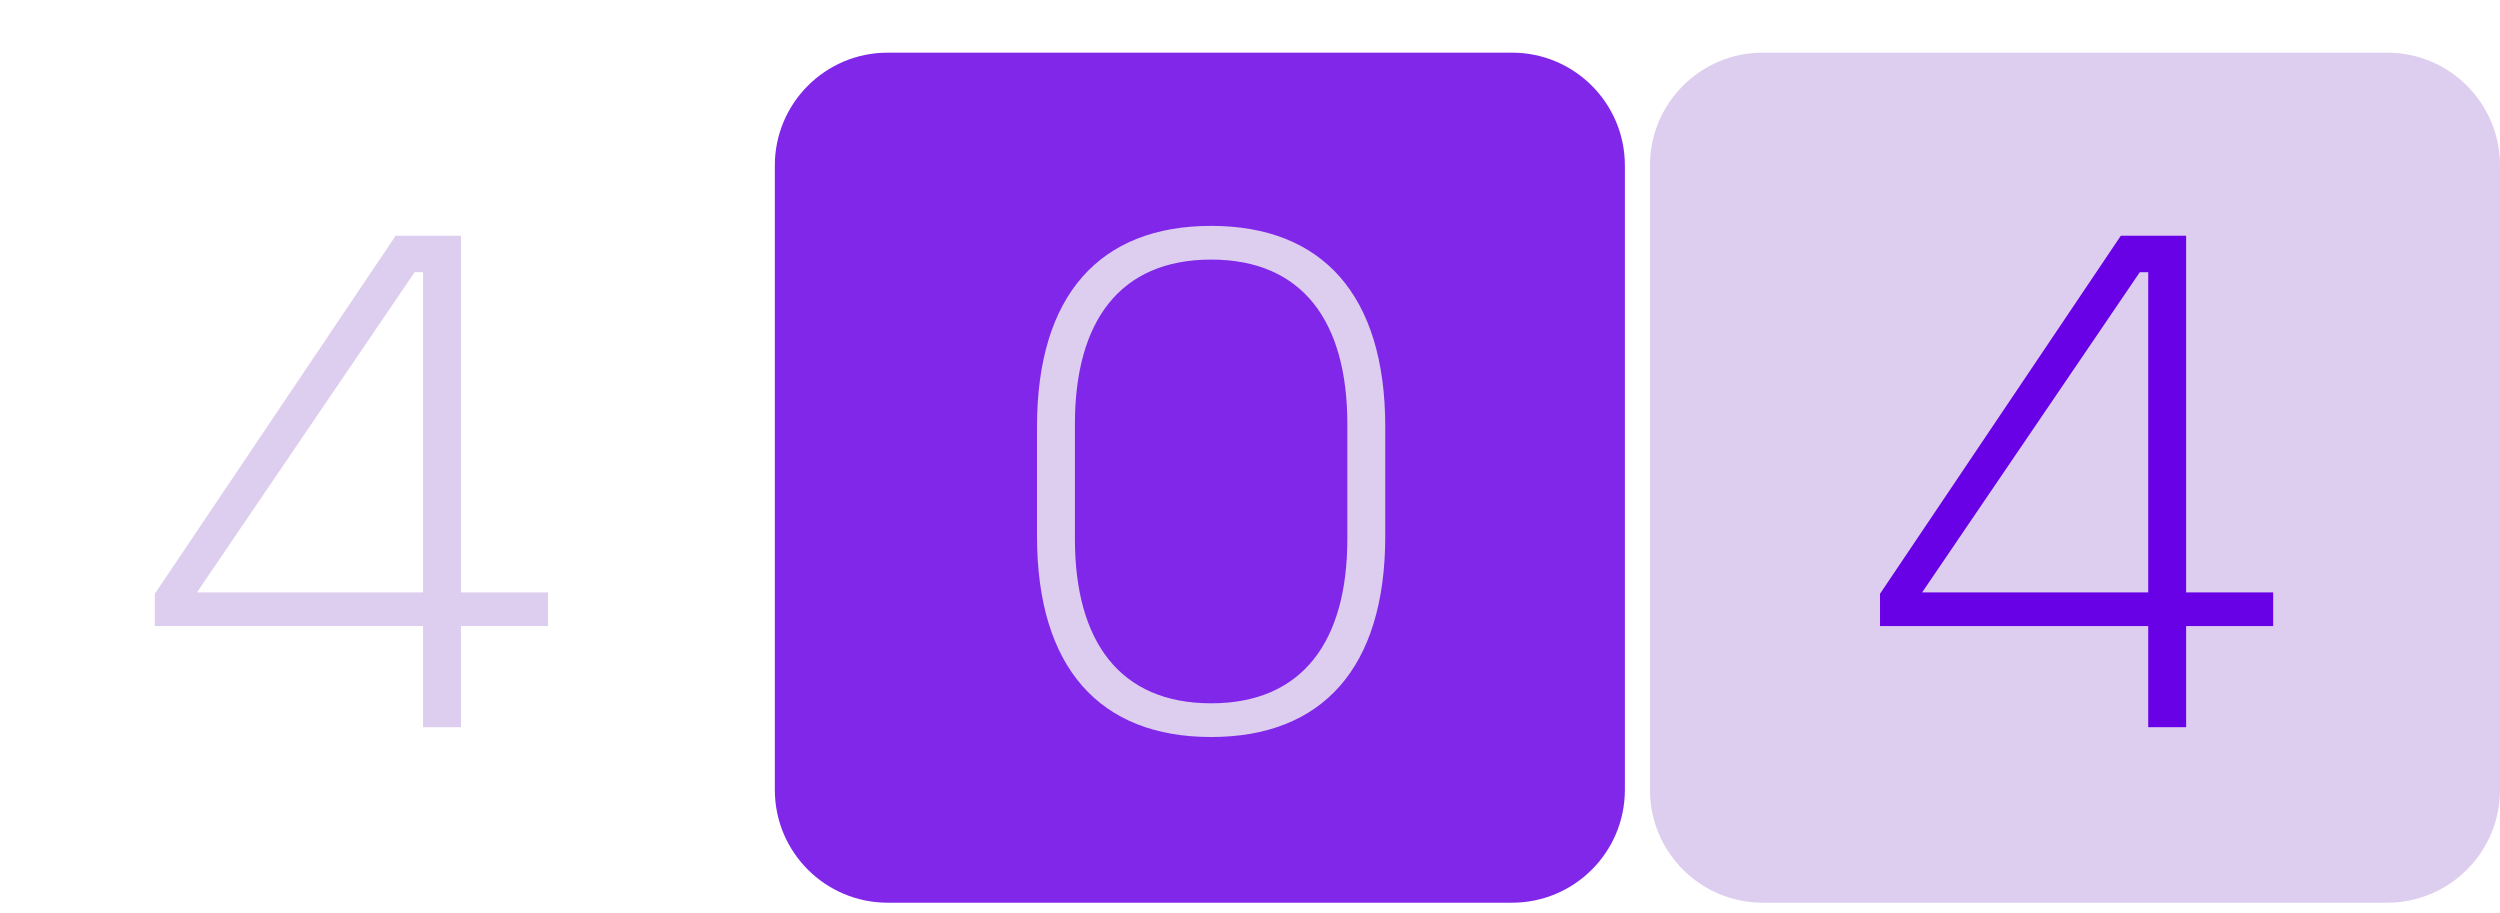
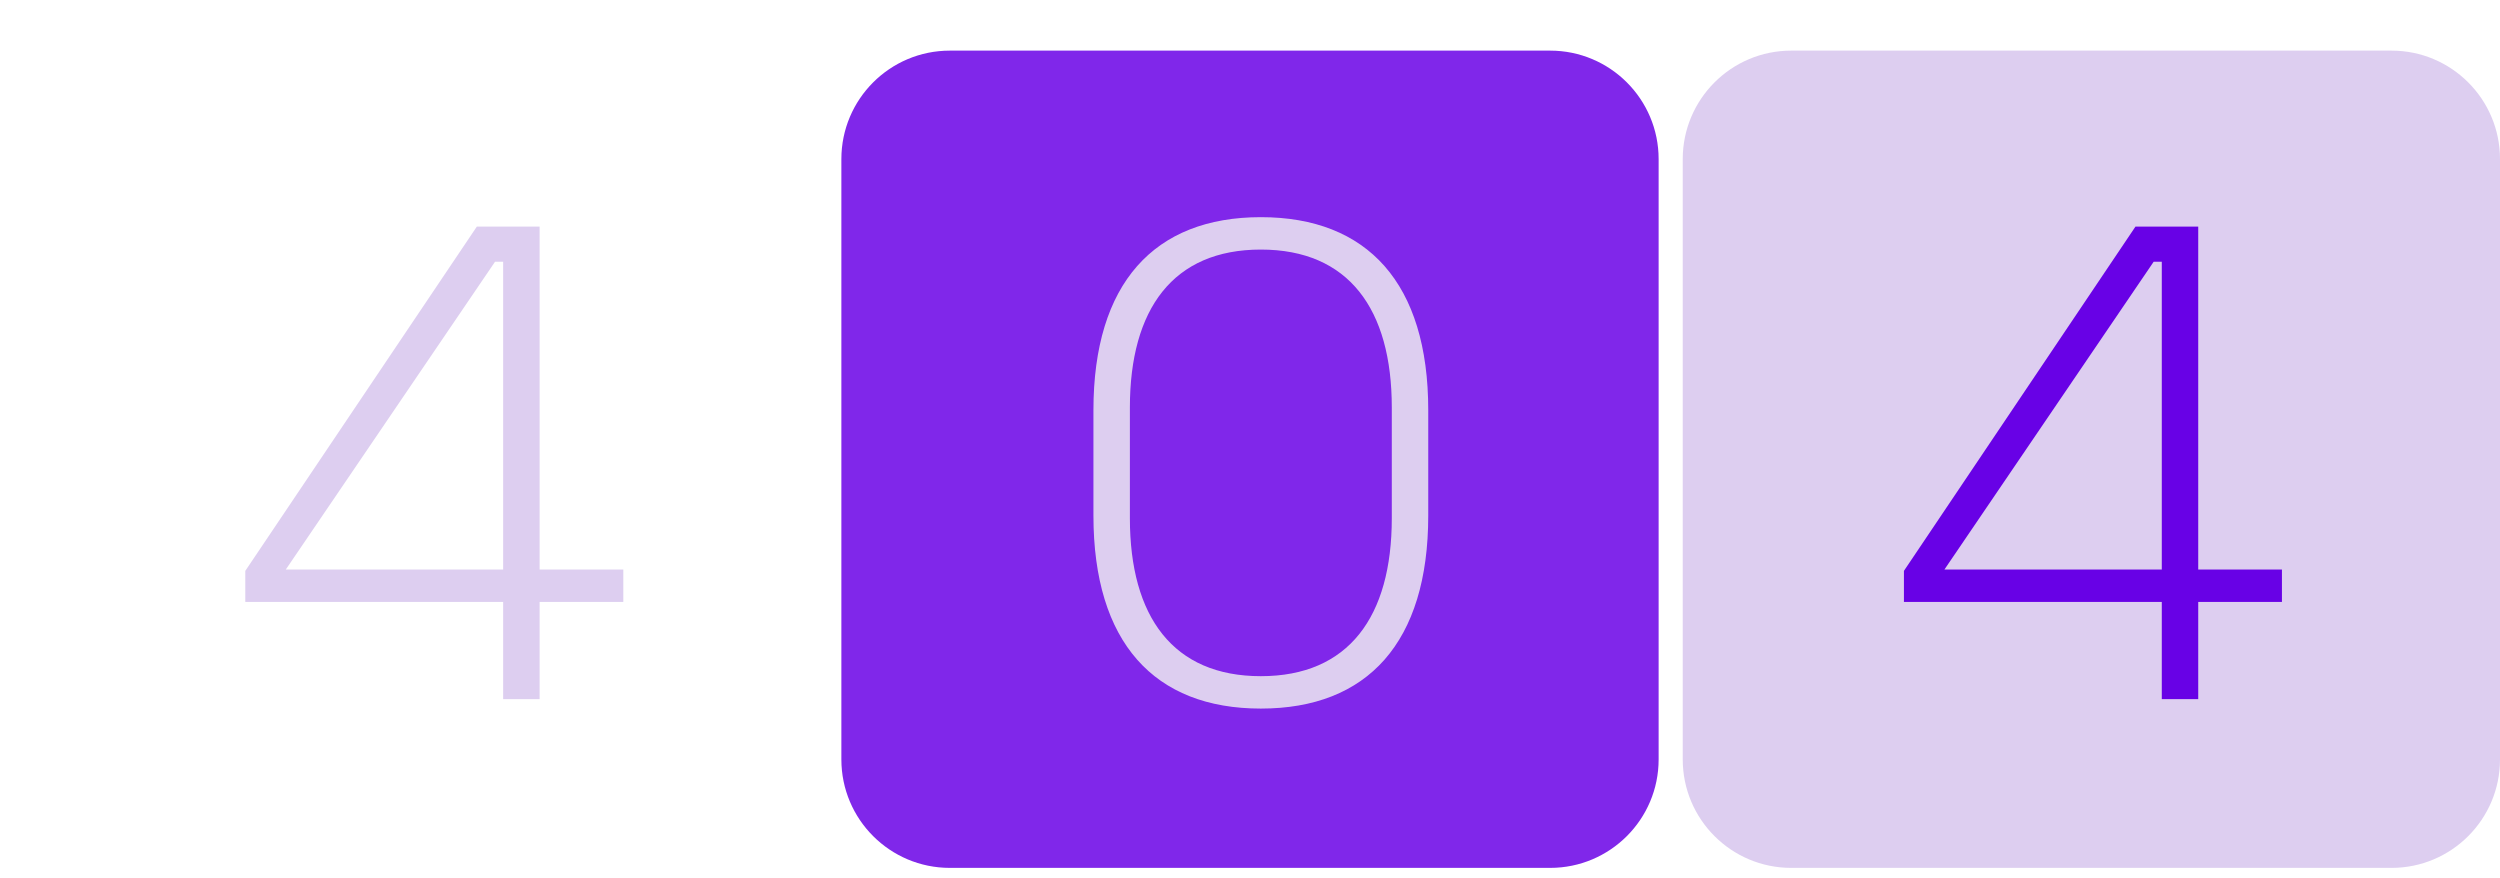
- <svg xmlns="http://www.w3.org/2000/svg" width="997" height="364" viewBox="0 0 997 364" fill="none">
-   <rect x="309" y="21" width="339" height="339" rx="45" fill="#8027EA" />
-   <rect x="658" y="21" width="339" height="339" rx="45" fill="#DDCEF0" />
-   <path d="M157.788 94L61.748 236.8V249.68H168.708V290H183.828V249.68H218.548V236.24H183.828V94H157.788ZM165.348 108.56H168.708V236.24H78.548L165.348 108.56Z" fill="#DDCEF0" />
-   <path d="M845.788 94L749.748 236.8V249.68H856.708V290H871.828V249.68H906.548V236.24H871.828V94H845.788ZM853.348 108.56H856.708V236.24H766.548L853.348 108.56Z" fill="#6801E6" />
-   <path d="M413.557 170.16V213.84C413.557 266.48 438.757 293.92 482.997 293.92C527.237 293.92 552.437 266.48 552.437 213.84V170.16C552.437 117.52 527.237 90.08 482.997 90.08C438.757 90.08 413.557 117.52 413.557 170.16ZM428.677 169.04C428.677 128.16 446.597 103.52 482.997 103.52C519.397 103.52 537.317 128.16 537.317 169.04V214.96C537.317 255.84 519.397 280.48 482.997 280.48C446.597 280.48 428.677 255.84 428.677 214.96V169.04Z" fill="#DDCEF0" />
+ <svg xmlns="http://www.w3.org/2000/svg" width="1037" height="364" viewBox="0 0 1037 364" fill="none">
+   <rect x="349" y="21" width="339" height="339" rx="45" fill="#8027EA" />
+   <rect x="698" y="21" width="339" height="339" rx="45" fill="#DDCEF0" />
+   <path d="M197.788 94L101.748 236.8V249.68H208.708V290H223.828V249.68H258.548V236.24H223.828V94H197.788ZM205.348 108.56H208.708V236.24H118.548L205.348 108.56Z" fill="#DDCEF0" />
+   <path d="M885.788 94L789.748 236.8V249.68H896.708V290H911.828V249.68H946.548V236.24H911.828V94H885.788ZM893.348 108.56H896.708V236.24H806.548L893.348 108.56Z" fill="#6801E6" />
+   <path d="M453.557 170.16V213.84C453.557 266.48 478.757 293.92 522.997 293.92C567.237 293.92 592.437 266.48 592.437 213.84V170.16C592.437 117.52 567.237 90.08 522.997 90.08C478.757 90.08 453.557 117.52 453.557 170.16ZM468.677 169.04C468.677 128.16 486.597 103.52 522.997 103.52C559.397 103.52 577.317 128.16 577.317 169.04V214.96C577.317 255.84 559.397 280.48 522.997 280.48C486.597 280.48 468.677 255.84 468.677 214.96V169.04Z" fill="#DDCEF0" />
</svg>
